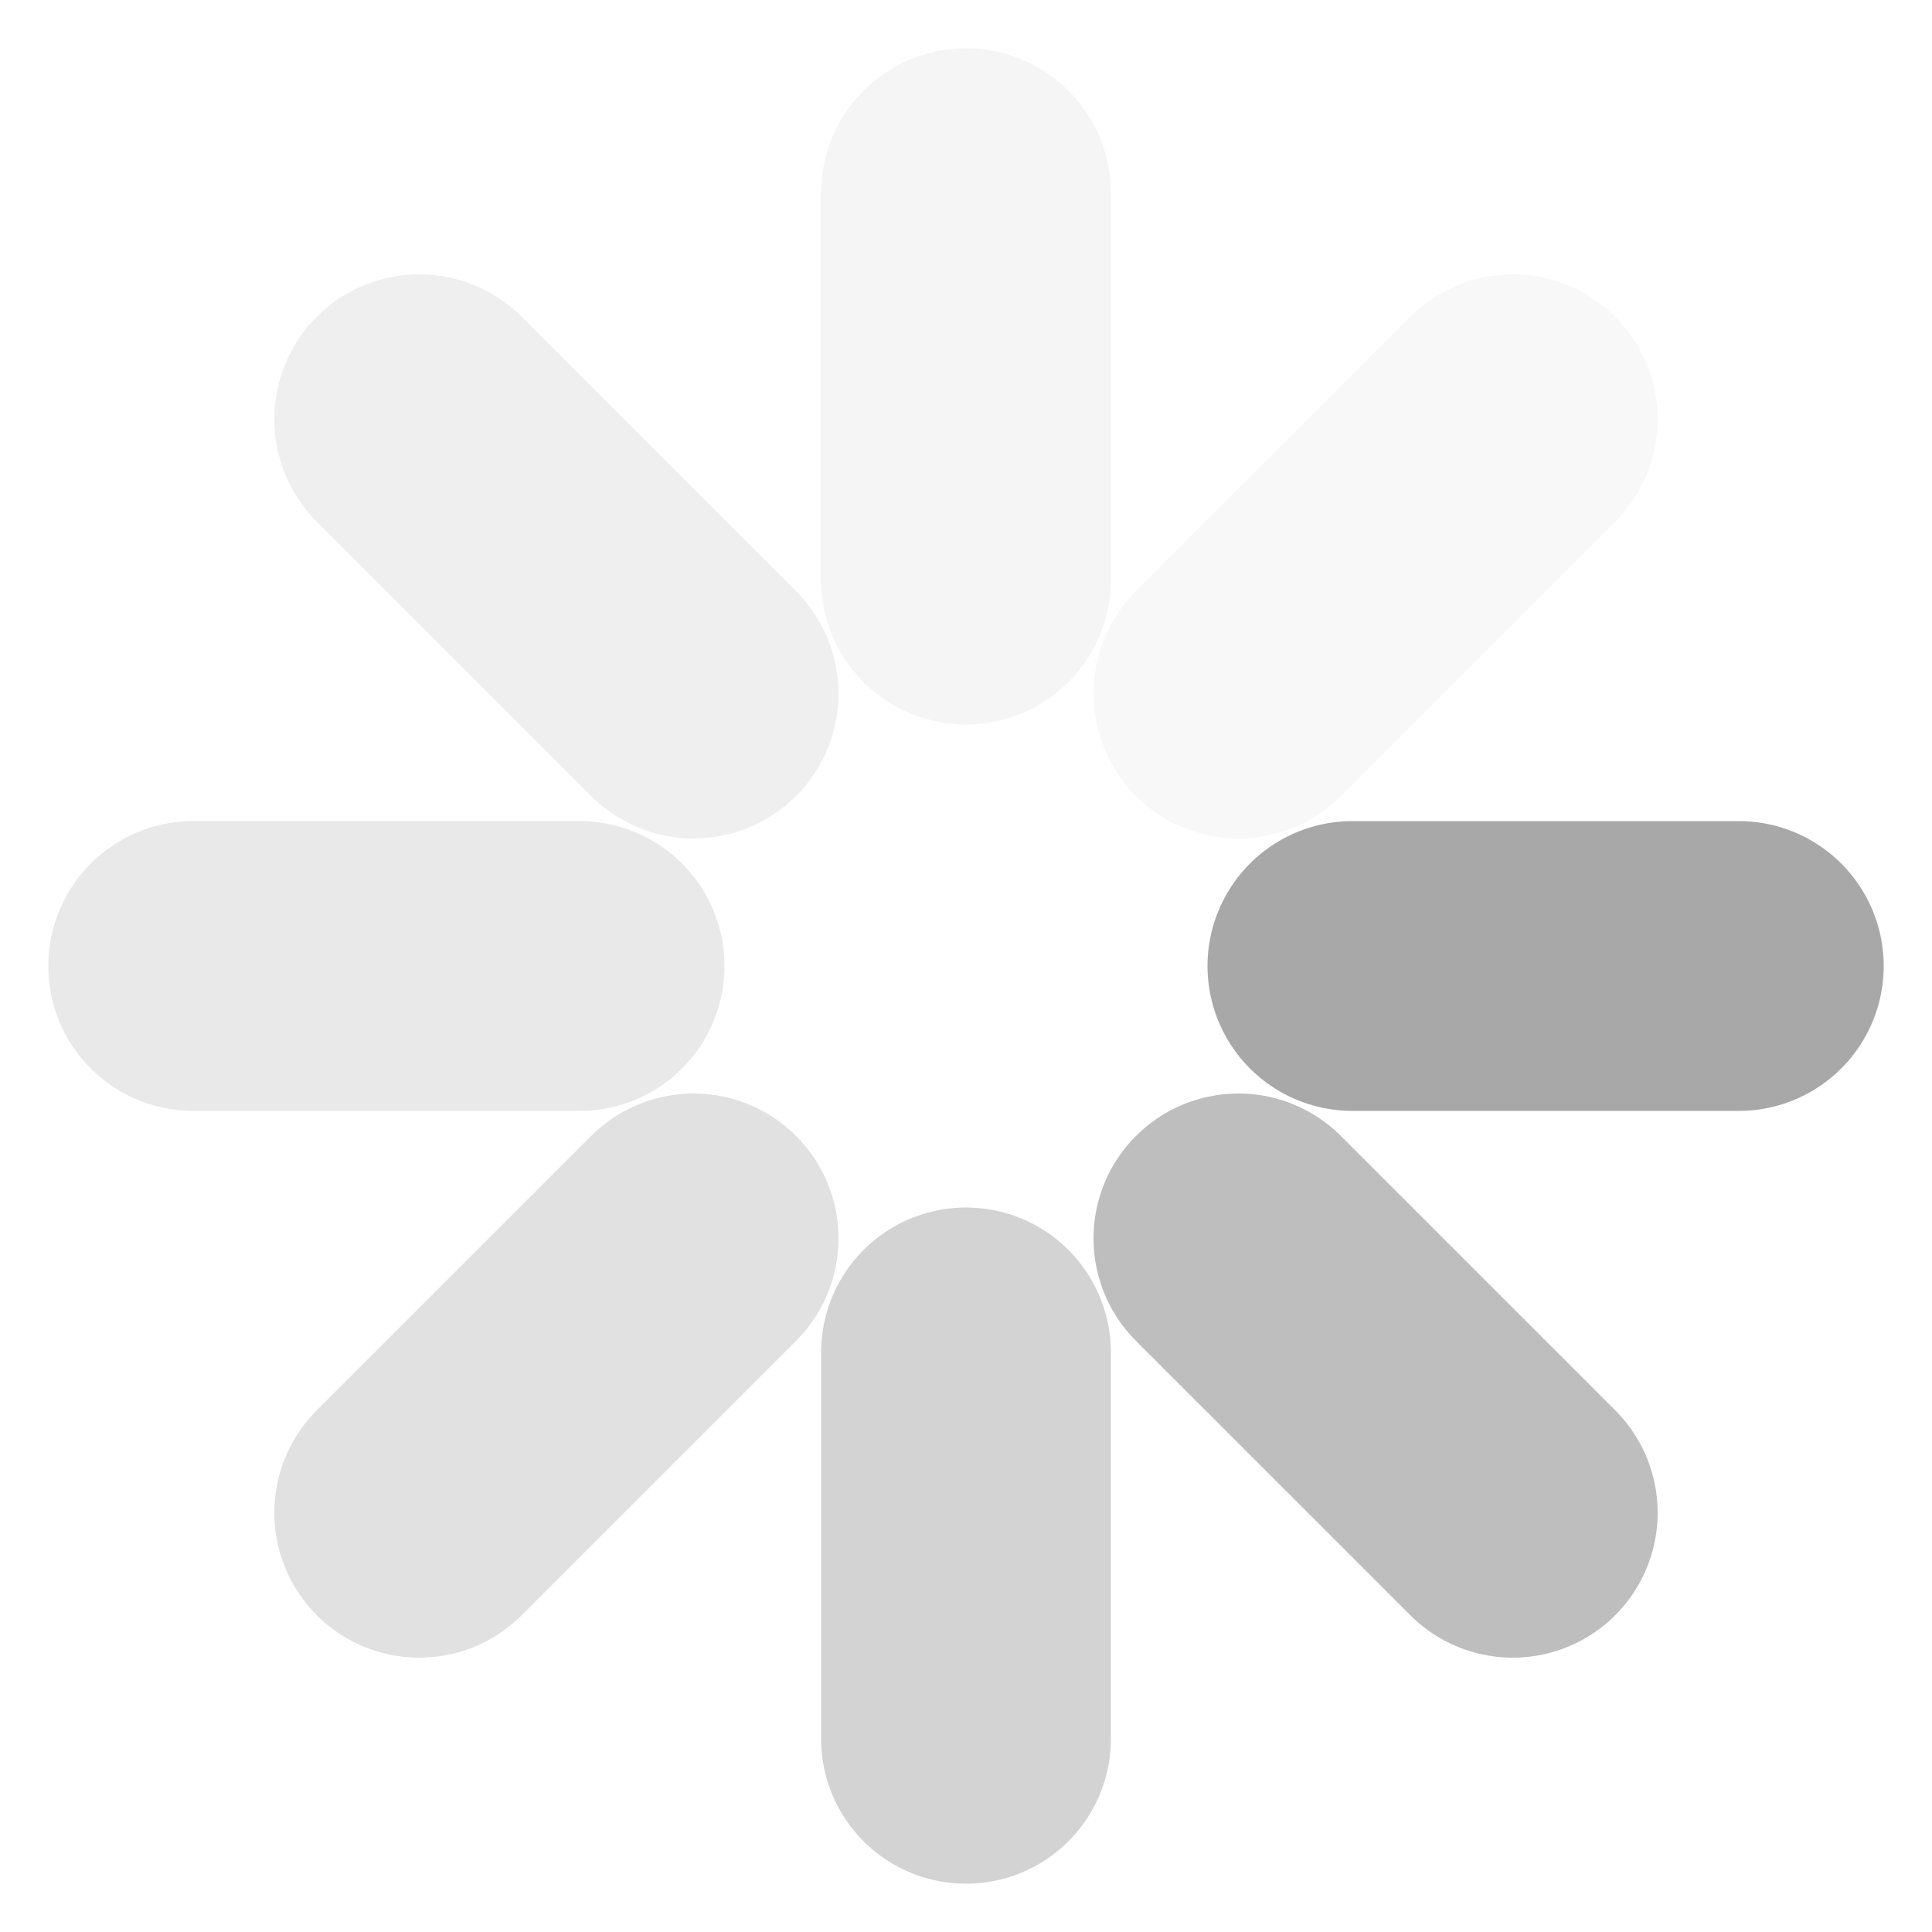
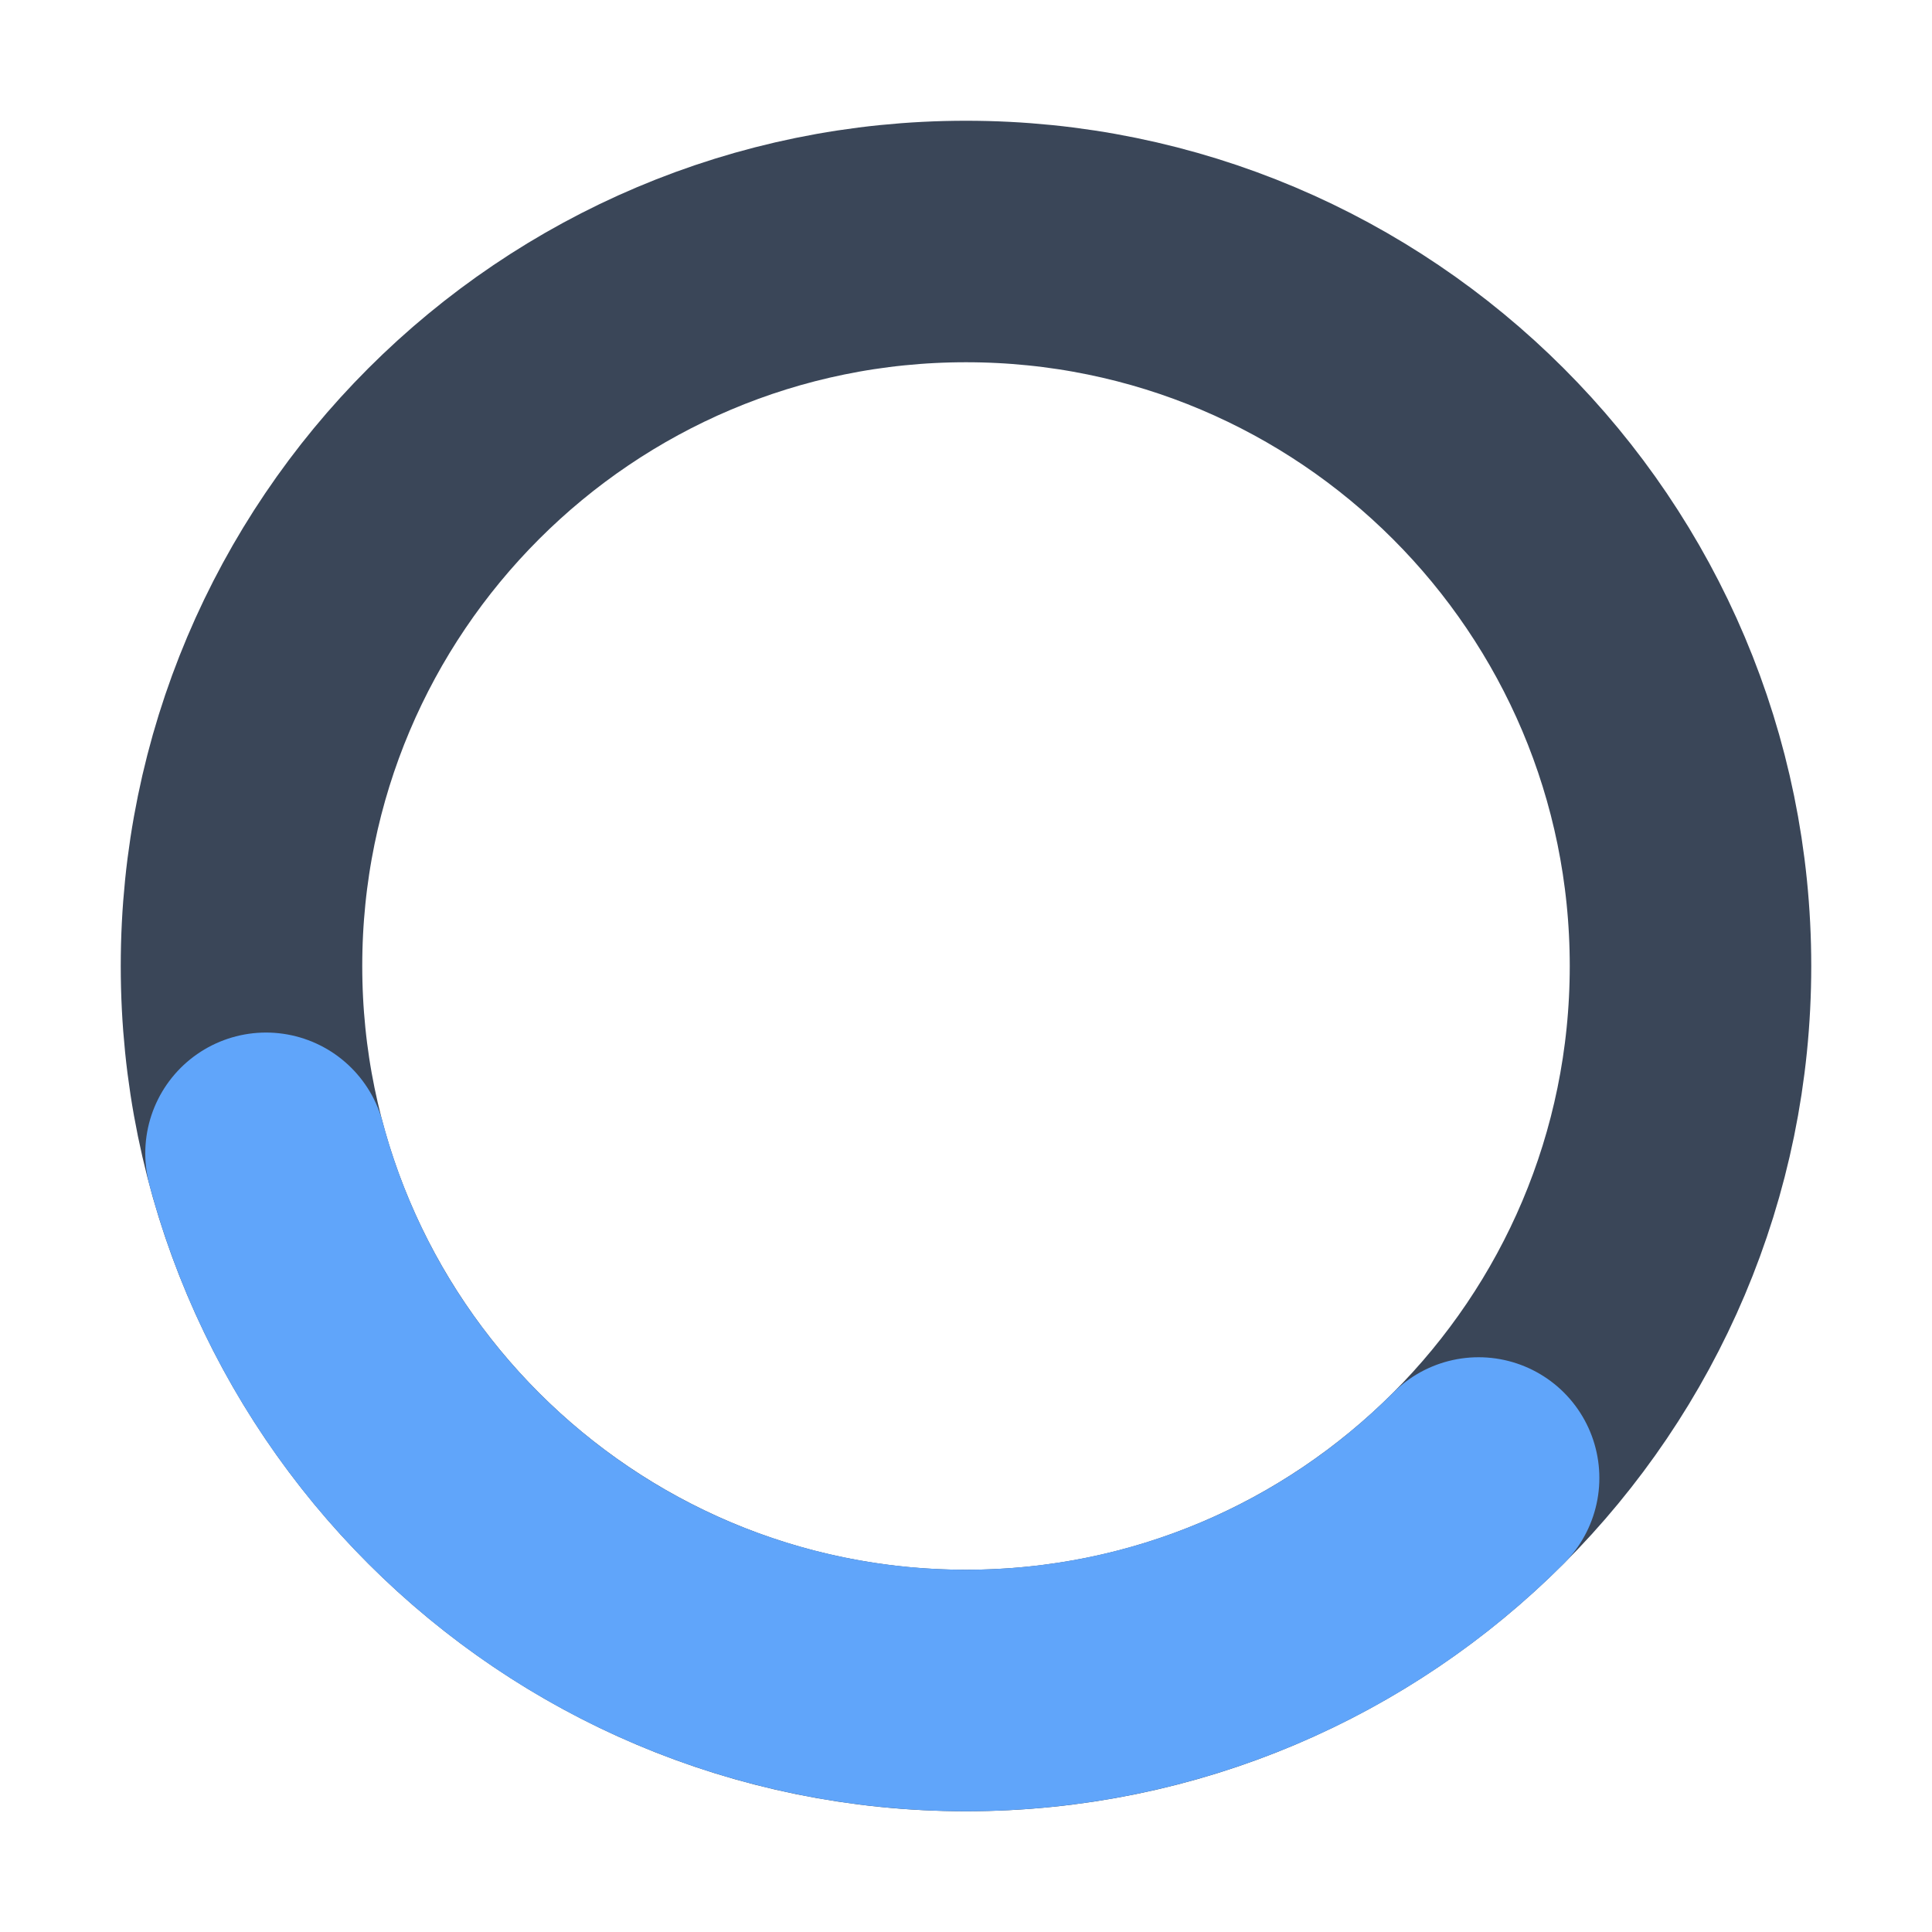
- <svg xmlns="http://www.w3.org/2000/svg" viewBox="3 3 10 10" width="16" height="16">
-   <line x1="10" y1="8" x2="12" y2="8" stroke="#A8A8A8" stroke-width="1.5" stroke-linecap="round" opacity="1.00" />
-   <line x1="9.41" y1="9.41" x2="10.83" y2="10.83" stroke="#A8A8A8" stroke-width="1.5" stroke-linecap="round" opacity="0.75" />
-   <line x1="8" y1="10" x2="8" y2="12" stroke="#A8A8A8" stroke-width="1.5" stroke-linecap="round" opacity="0.50" />
-   <line x1="6.59" y1="9.41" x2="5.17" y2="10.83" stroke="#A8A8A8" stroke-width="1.5" stroke-linecap="round" opacity="0.35" />
-   <line x1="6" y1="8" x2="4" y2="8" stroke="#A8A8A8" stroke-width="1.5" stroke-linecap="round" opacity="0.25" />
-   <line x1="6.59" y1="6.59" x2="5.17" y2="5.17" stroke="#A8A8A8" stroke-width="1.5" stroke-linecap="round" opacity="0.18" />
-   <line x1="8" y1="6" x2="8" y2="4" stroke="#A8A8A8" stroke-width="1.5" stroke-linecap="round" opacity="0.12" />
-   <line x1="9.41" y1="6.59" x2="10.83" y2="5.17" stroke="#A8A8A8" stroke-width="1.5" stroke-linecap="round" opacity="0.08" />
+ <svg xmlns="http://www.w3.org/2000/svg" viewBox="0 0 16 16" width="16" height="16">
+   <circle cx="8" cy="8" r="6" fill="none" stroke="#3A4658" stroke-width="2" />
+   <circle cx="8" cy="8" r="6" fill="none" stroke="#60A5FA" stroke-width="2" stroke-linecap="round" stroke-dasharray="12.57 25.13" transform="rotate(45 8 8)" />
</svg>
